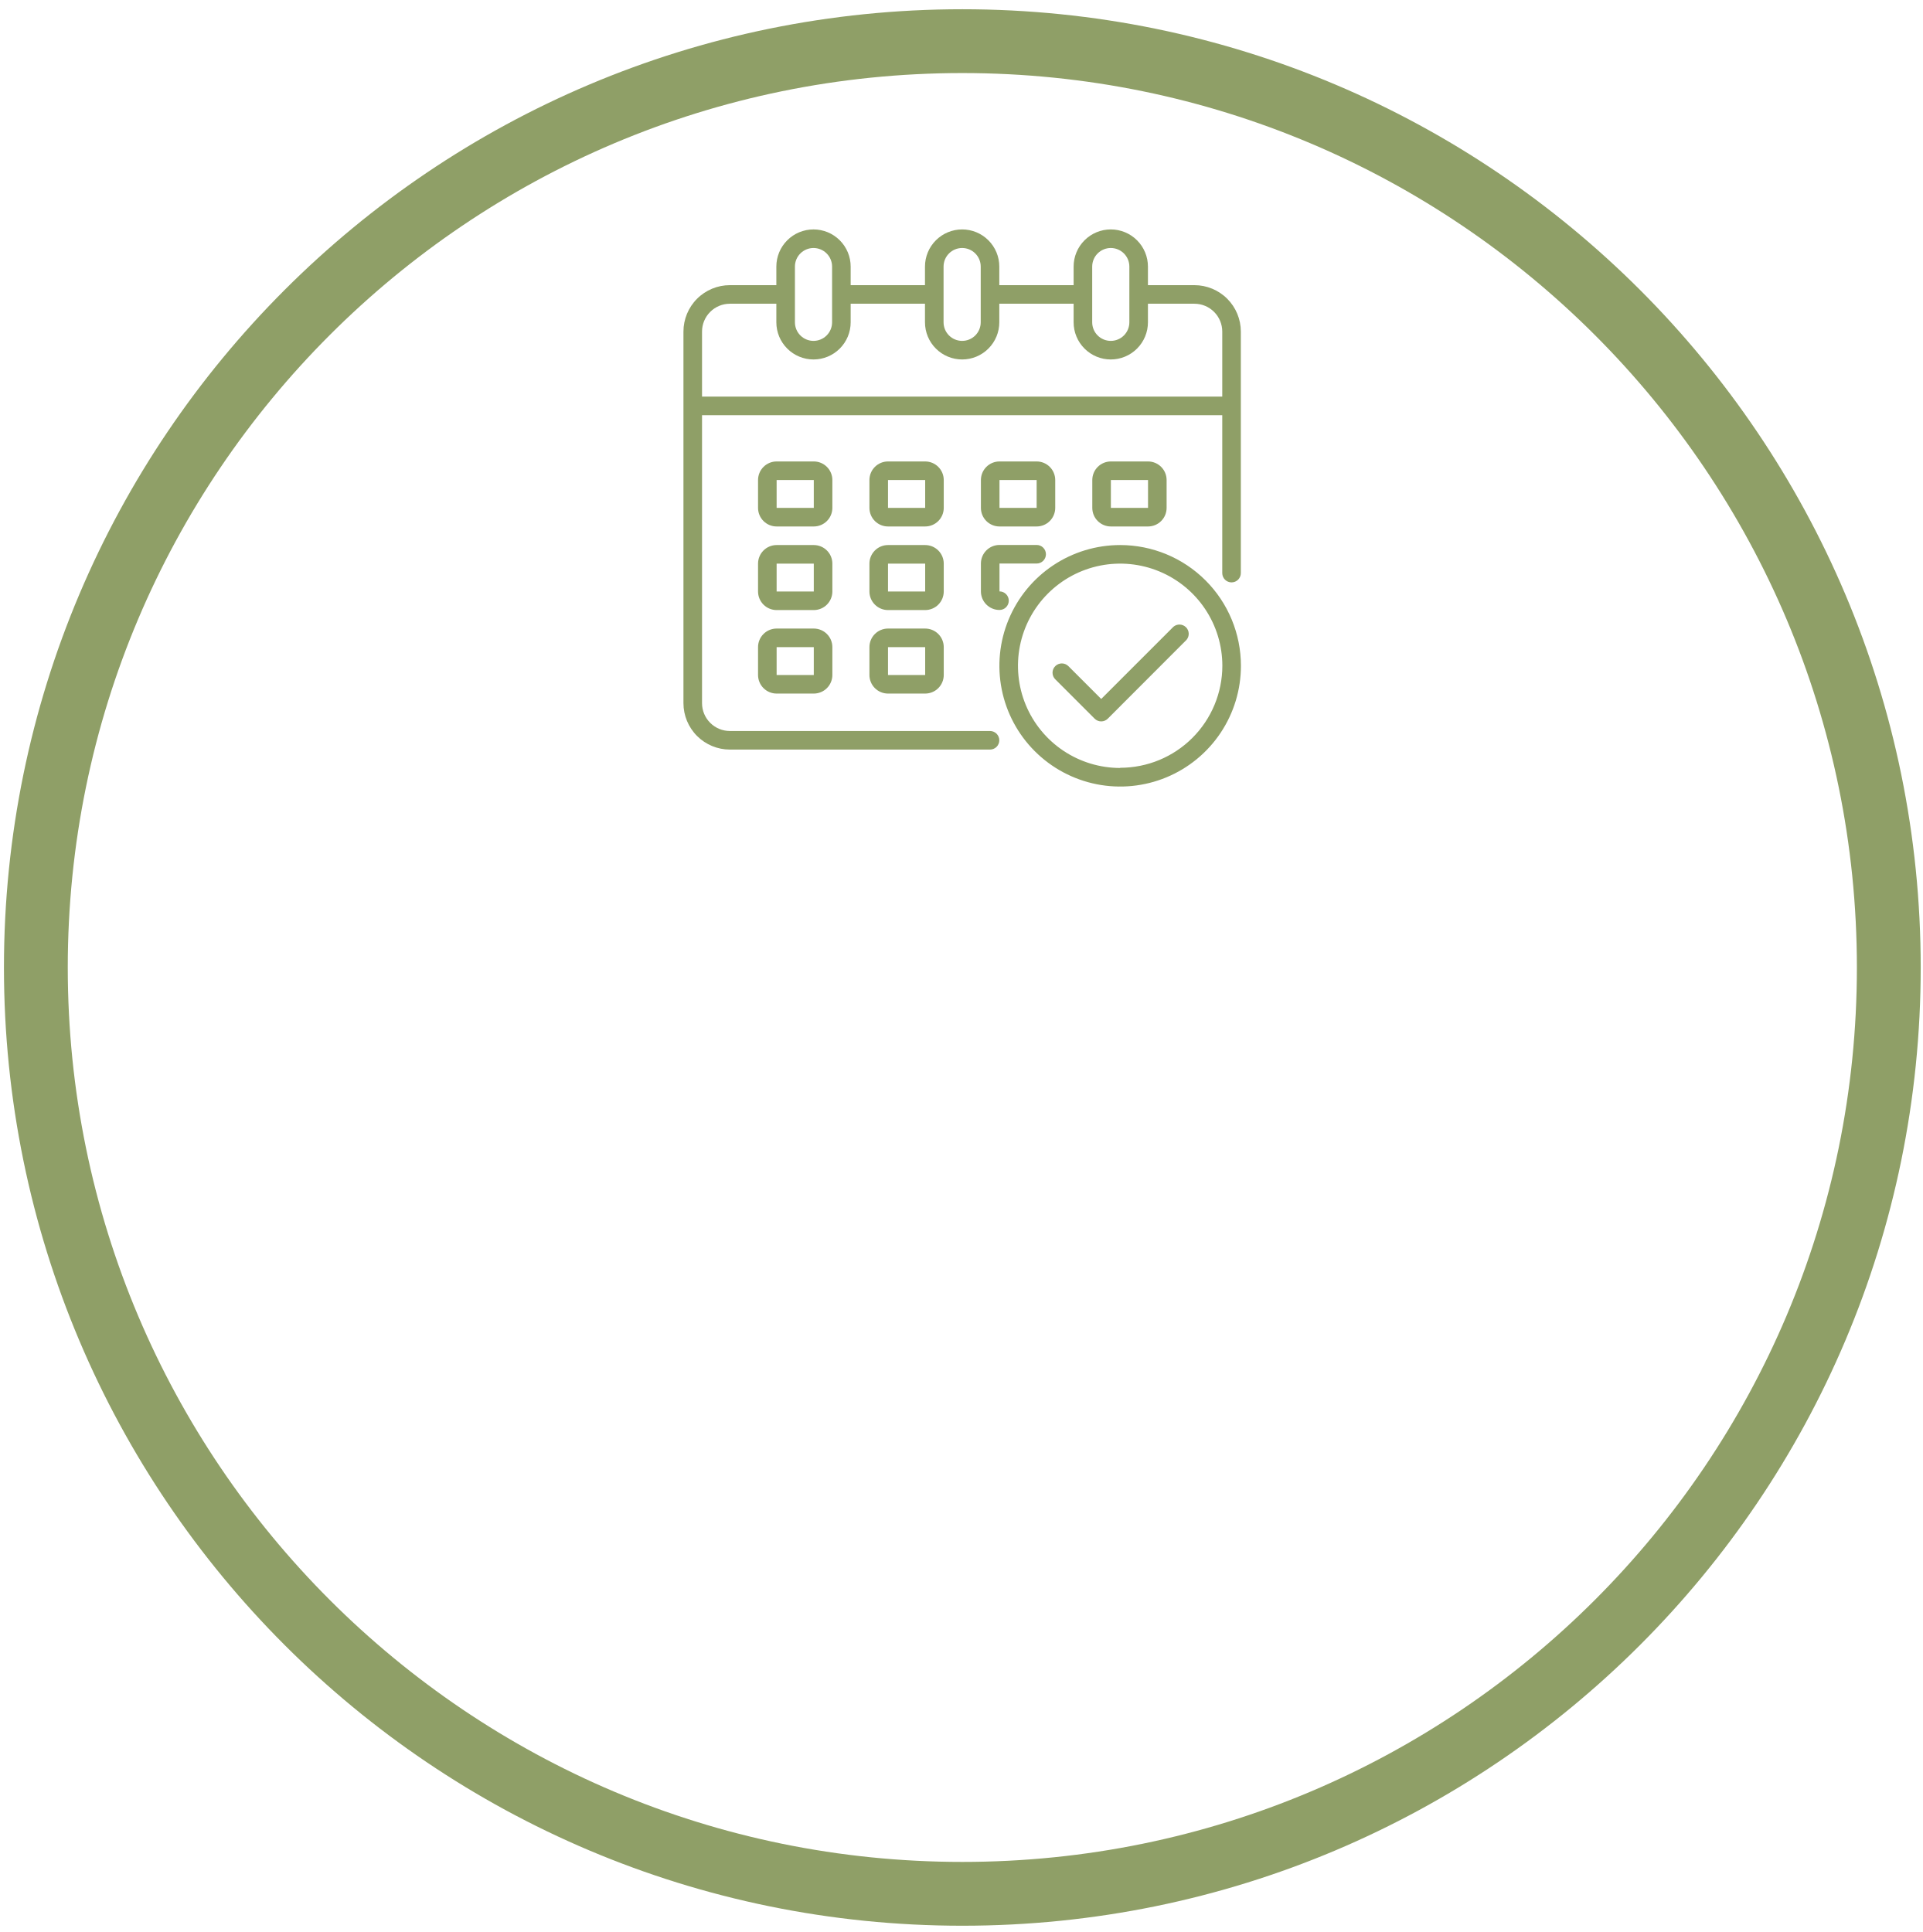
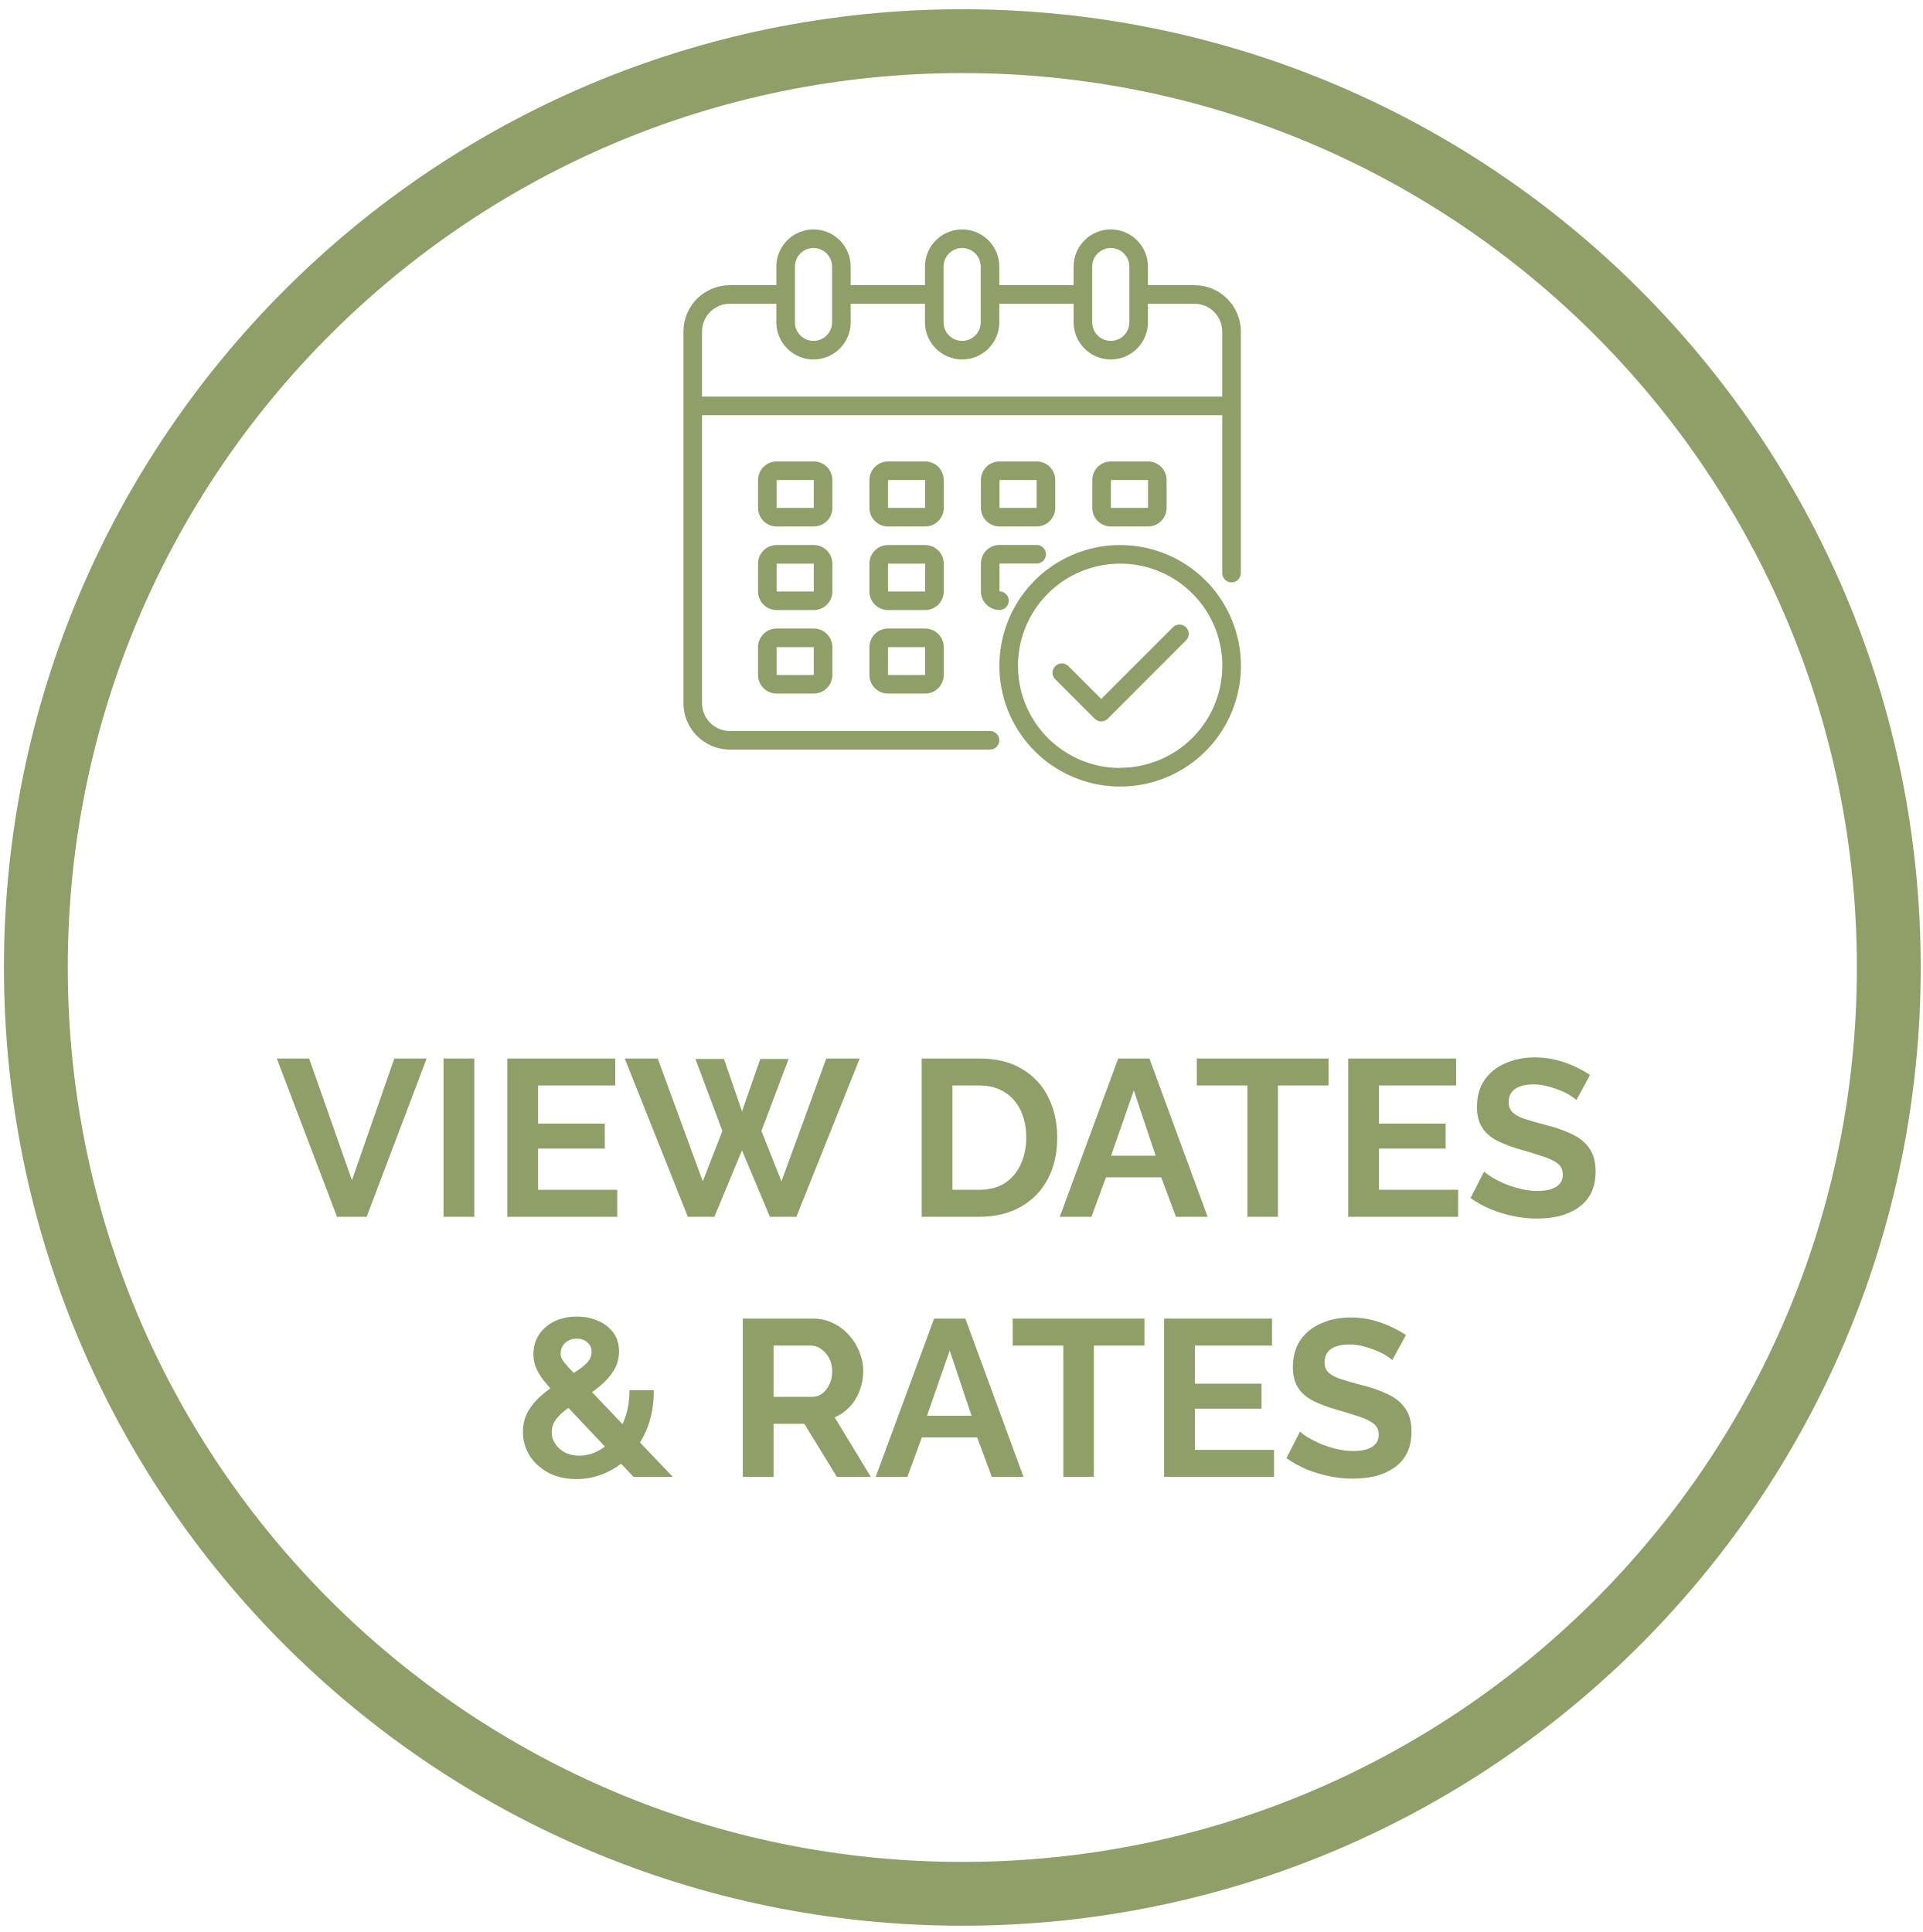
<svg xmlns="http://www.w3.org/2000/svg" width="207" height="208" viewBox="0 0 207 208" fill="none">
+   <path d="M33.278 113.96L37.886 127.064L42.446 113.96H45.926L39.47 131H36.278L29.798 113.96H33.278ZM47.745 131V113.96H51.057V131H47.745ZM66.444 128.096V131H54.612V113.96H66.228V116.864H57.924V120.968H65.1V123.656H57.924V128.096H66.444ZM74.858 114.008H77.93L79.874 119.648L81.842 114.008H84.89L81.962 121.76L84.122 127.184L88.946 113.96H92.546L85.73 131H82.874L79.874 123.848L76.898 131H74.042L67.25 113.96H70.802L75.65 127.184L77.762 121.76L74.858 114.008ZM99.213 131V113.96H105.406C107.262 113.96 108.814 114.344 110.062 115.112C111.31 115.864 112.246 116.888 112.87 118.184C113.494 119.464 113.806 120.888 113.806 122.456C113.806 124.184 113.462 125.688 112.774 126.968C112.086 128.248 111.11 129.24 109.846 129.944C108.598 130.648 107.118 131 105.406 131H99.213ZM110.47 122.456C110.47 121.352 110.27 120.384 109.87 119.552C109.47 118.704 108.894 118.048 108.142 117.584C107.39 117.104 106.478 116.864 105.406 116.864H102.526V128.096H105.406C106.494 128.096 107.414 127.856 108.166 127.376C108.918 126.88 109.486 126.208 109.87 125.36C110.27 124.496 110.47 123.528 110.47 122.456ZM120.369 113.96H123.729L129.993 131H126.585L125.001 126.752H119.049L117.489 131H114.081L120.369 113.96ZM124.401 124.424L122.049 117.392L119.601 124.424H124.401ZM143.012 116.864H137.564V131H134.276V116.864H128.828V113.96H143.012V116.864ZM156.96 128.096V131H145.128V113.96H156.744V116.864H148.44V120.968H155.616V123.656H148.44V128.096H156.96ZM169.694 118.424C169.582 118.312 169.374 118.16 169.07 117.968C168.782 117.776 168.422 117.592 167.99 117.416C167.574 117.24 167.118 117.088 166.622 116.96C166.126 116.816 165.622 116.744 165.11 116.744C164.214 116.744 163.534 116.912 163.07 117.248C162.622 117.584 162.398 118.056 162.398 118.664C162.398 119.128 162.542 119.496 162.83 119.768C163.118 120.04 163.55 120.272 164.126 120.464C164.702 120.656 165.422 120.864 166.286 121.088C167.406 121.36 168.374 121.696 169.19 122.096C170.022 122.48 170.654 122.992 171.086 123.632C171.534 124.256 171.758 125.088 171.758 126.128C171.758 127.04 171.59 127.824 171.254 128.48C170.918 129.12 170.454 129.64 169.862 130.04C169.27 130.44 168.598 130.736 167.846 130.928C167.094 131.104 166.294 131.192 165.446 131.192C164.598 131.192 163.75 131.104 162.902 130.928C162.054 130.752 161.238 130.504 160.454 130.184C159.67 129.848 158.95 129.448 158.294 128.984L159.758 126.128C159.902 126.272 160.158 126.464 160.526 126.704C160.894 126.928 161.342 127.16 161.87 127.4C162.398 127.624 162.974 127.816 163.598 127.976C164.222 128.136 164.854 128.216 165.494 128.216C166.39 128.216 167.07 128.064 167.534 127.76C167.998 127.456 168.23 127.024 168.23 126.464C168.23 125.952 168.046 125.552 167.678 125.264C167.31 124.976 166.798 124.728 166.142 124.52C165.486 124.296 164.71 124.056 163.814 123.8C162.742 123.496 161.846 123.16 161.126 122.792C160.406 122.408 159.87 121.928 159.518 121.352C159.166 120.776 158.99 120.056 158.99 119.192C158.99 118.024 159.262 117.048 159.806 116.264C160.366 115.464 161.118 114.864 162.062 114.464C163.006 114.048 164.054 113.84 165.206 113.84C166.006 113.84 166.758 113.928 167.462 114.104C168.182 114.28 168.854 114.512 169.478 114.8C170.102 115.088 170.662 115.4 171.158 115.736L169.694 118.424ZM68.196 159L60.18 150.504C59.508 149.784 58.964 149.168 58.548 148.656C58.148 148.128 57.86 147.648 57.684 147.216C57.508 146.784 57.42 146.32 57.42 145.824C57.42 145.008 57.62 144.296 58.02 143.688C58.436 143.064 58.996 142.584 59.7 142.248C60.42 141.912 61.22 141.744 62.1 141.744C62.9 141.744 63.636 141.888 64.308 142.176C64.996 142.448 65.556 142.864 65.988 143.424C66.42 143.984 66.636 144.68 66.636 145.512C66.636 146.264 66.444 146.944 66.06 147.552C65.692 148.16 65.196 148.72 64.572 149.232C63.948 149.744 63.244 150.24 62.46 150.72C61.884 151.088 61.356 151.448 60.876 151.8C60.412 152.152 60.044 152.528 59.772 152.928C59.516 153.312 59.388 153.736 59.388 154.2C59.388 154.648 59.516 155.064 59.772 155.448C60.028 155.832 60.38 156.144 60.828 156.384C61.292 156.608 61.804 156.72 62.364 156.72C63.052 156.72 63.716 156.552 64.356 156.216C65.012 155.88 65.596 155.408 66.108 154.8C66.62 154.176 67.02 153.432 67.308 152.568C67.612 151.704 67.764 150.736 67.764 149.664H70.38C70.38 151.184 70.148 152.536 69.684 153.72C69.22 154.888 68.596 155.888 67.812 156.72C67.028 157.536 66.14 158.16 65.148 158.592C64.156 159.024 63.124 159.24 62.052 159.24C60.884 159.24 59.868 159.008 59.004 158.544C58.14 158.064 57.468 157.44 56.988 156.672C56.524 155.904 56.292 155.072 56.292 154.176C56.292 153.28 56.5 152.496 56.916 151.824C57.332 151.152 57.86 150.56 58.5 150.048C59.14 149.52 59.78 149.056 60.42 148.656C61.124 148.208 61.716 147.832 62.196 147.528C62.676 147.208 63.044 146.896 63.3 146.592C63.556 146.272 63.684 145.928 63.684 145.56C63.684 145.128 63.532 144.784 63.228 144.528C62.94 144.256 62.564 144.12 62.1 144.12C61.748 144.12 61.436 144.192 61.164 144.336C60.908 144.48 60.708 144.672 60.564 144.912C60.42 145.152 60.348 145.424 60.348 145.728C60.348 145.952 60.412 146.176 60.54 146.4C60.684 146.624 60.924 146.92 61.26 147.288C61.612 147.64 62.092 148.144 62.7 148.8L72.42 159H68.196ZM79.96 159V141.96H87.496C88.28 141.96 89 142.12 89.656 142.44C90.328 142.76 90.904 143.192 91.384 143.736C91.88 144.28 92.256 144.888 92.512 145.56C92.784 146.232 92.92 146.92 92.92 147.624C92.92 148.344 92.792 149.04 92.536 149.712C92.296 150.368 91.944 150.944 91.48 151.44C91.016 151.936 90.472 152.32 89.848 152.592L93.736 159H90.088L86.584 153.288H83.272V159H79.96ZM83.272 150.384H87.424C87.84 150.384 88.208 150.264 88.528 150.024C88.848 149.768 89.104 149.432 89.296 149.016C89.488 148.6 89.584 148.136 89.584 147.624C89.584 147.08 89.472 146.608 89.248 146.208C89.024 145.792 88.736 145.464 88.384 145.224C88.048 144.984 87.68 144.864 87.28 144.864H83.272V150.384ZM100.553 141.96H103.913L110.177 159H106.769L105.185 154.752H99.233L97.672 159H94.264L100.553 141.96ZM104.585 152.424L102.233 145.392L99.784 152.424H104.585ZM123.196 144.864H117.748V159H114.46V144.864H109.012V141.96H123.196V144.864ZM137.143 156.096V159H125.311V141.96H136.927V144.864H128.623V148.968H135.799V151.656H128.623V156.096H137.143ZM149.877 146.424C149.765 146.312 149.557 146.16 149.253 145.968C148.965 145.776 148.605 145.592 148.173 145.416C147.757 145.24 147.301 145.088 146.805 144.96C146.309 144.816 145.805 144.744 145.293 144.744C144.397 144.744 143.717 144.912 143.253 145.248C142.805 145.584 142.581 146.056 142.581 146.664C142.581 147.128 142.725 147.496 143.013 147.768C143.301 148.04 143.733 148.272 144.309 148.464C144.885 148.656 145.605 148.864 146.469 149.088C147.589 149.36 148.557 149.696 149.373 150.096C150.205 150.48 150.837 150.992 151.269 151.632C151.717 152.256 151.941 153.088 151.941 154.128C151.941 155.04 151.773 155.824 151.437 156.48C151.101 157.12 150.637 157.64 150.045 158.04C149.453 158.44 148.781 158.736 148.029 158.928C147.277 159.104 146.477 159.192 145.629 159.192C144.781 159.192 143.933 159.104 143.085 158.928C142.237 158.752 141.421 158.504 140.637 158.184C139.853 157.848 139.133 157.448 138.477 156.984L139.941 154.128C140.085 154.272 140.341 154.464 140.709 154.704C141.077 154.928 141.525 155.16 142.053 155.4C142.581 155.624 143.157 155.816 143.781 155.976C144.405 156.136 145.037 156.216 145.677 156.216C146.573 156.216 147.253 156.064 147.717 155.76C148.181 155.456 148.413 155.024 148.413 154.464C148.413 153.952 148.229 153.552 147.861 153.264C147.493 152.976 146.981 152.728 146.325 152.52C145.669 152.296 144.893 152.056 143.997 151.8C142.925 151.496 142.029 151.16 141.309 150.792C140.589 150.408 140.053 149.928 139.701 149.352C139.349 148.776 139.173 148.056 139.173 147.192C139.173 146.024 139.445 145.048 139.989 144.264C140.549 143.464 141.301 142.864 142.245 142.464C143.189 142.048 144.237 141.84 145.389 141.84C146.189 141.84 146.941 141.928 147.645 142.104C148.365 142.28 149.037 142.512 149.661 142.8C150.285 143.088 150.845 143.4 151.341 143.736L149.877 146.424Z" fill="#8F9F67" />
  <path d="M128.57 30.7H123.57V28.7C123.57 27.639 123.149 26.622 122.398 25.872C121.648 25.121 120.631 24.7 119.57 24.7C118.509 24.7 117.492 25.121 116.742 25.872C115.991 26.622 115.57 27.639 115.57 28.7V30.7H107.57V28.7C107.57 27.639 107.149 26.622 106.398 25.872C105.648 25.121 104.631 24.7 103.57 24.7C102.509 24.7 101.492 25.121 100.742 25.872C99.991 26.622 99.57 27.639 99.57 28.7V30.7H91.57V28.7C91.57 27.639 91.149 26.622 90.398 25.872C89.648 25.121 88.631 24.7 87.57 24.7C86.509 24.7 85.492 25.121 84.742 25.872C83.991 26.622 83.57 27.639 83.57 28.7V30.7H78.57C77.244 30.7 75.972 31.227 75.034 32.164C74.097 33.102 73.57 34.374 73.57 35.7V75.7C73.57 77.026 74.097 78.298 75.034 79.236C75.972 80.173 77.244 80.7 78.57 80.7H106.57C106.835 80.7 107.09 80.595 107.277 80.407C107.465 80.219 107.57 79.965 107.57 79.7C107.57 79.435 107.465 79.18 107.277 78.993C107.09 78.805 106.835 78.7 106.57 78.7H78.57C77.774 78.7 77.011 78.384 76.449 77.821C75.886 77.259 75.57 76.496 75.57 75.7V44.7H131.57V61.7C131.57 61.965 131.675 62.219 131.863 62.407C132.05 62.595 132.305 62.7 132.57 62.7C132.835 62.7 133.09 62.595 133.277 62.407C133.465 62.219 133.57 61.965 133.57 61.7V35.7C133.57 34.374 133.043 33.102 132.106 32.164C131.168 31.227 129.896 30.7 128.57 30.7ZM117.57 28.7C117.57 28.169 117.781 27.661 118.156 27.286C118.531 26.911 119.04 26.7 119.57 26.7C120.1 26.7 120.609 26.911 120.984 27.286C121.359 27.661 121.57 28.169 121.57 28.7V34.7C121.57 35.23 121.359 35.739 120.984 36.114C120.609 36.489 120.1 36.7 119.57 36.7C119.04 36.7 118.531 36.489 118.156 36.114C117.781 35.739 117.57 35.23 117.57 34.7V28.7ZM101.57 28.7C101.57 28.169 101.781 27.661 102.156 27.286C102.531 26.911 103.04 26.7 103.57 26.7C104.1 26.7 104.609 26.911 104.984 27.286C105.359 27.661 105.57 28.169 105.57 28.7V34.7C105.57 35.23 105.359 35.739 104.984 36.114C104.609 36.489 104.1 36.7 103.57 36.7C103.04 36.7 102.531 36.489 102.156 36.114C101.781 35.739 101.57 35.23 101.57 34.7V28.7ZM85.57 28.7C85.57 28.169 85.781 27.661 86.156 27.286C86.531 26.911 87.04 26.7 87.57 26.7C88.1 26.7 88.609 26.911 88.984 27.286C89.359 27.661 89.57 28.169 89.57 28.7V34.7C89.57 35.23 89.359 35.739 88.984 36.114C88.609 36.489 88.1 36.7 87.57 36.7C87.04 36.7 86.531 36.489 86.156 36.114C85.781 35.739 85.57 35.23 85.57 34.7V28.7ZM131.57 42.7H75.57V35.7C75.57 34.904 75.886 34.141 76.449 33.579C77.011 33.016 77.774 32.7 78.57 32.7H83.57V34.7C83.57 35.761 83.991 36.778 84.742 37.528C85.492 38.279 86.509 38.7 87.57 38.7C88.631 38.7 89.648 38.279 90.398 37.528C91.149 36.778 91.57 35.761 91.57 34.7V32.7H99.57V34.7C99.57 35.761 99.991 36.778 100.742 37.528C101.492 38.279 102.509 38.7 103.57 38.7C104.631 38.7 105.648 38.279 106.398 37.528C107.149 36.778 107.57 35.761 107.57 34.7V32.7H115.57V34.7C115.57 35.761 115.991 36.778 116.742 37.528C117.492 38.279 118.509 38.7 119.57 38.7C120.631 38.7 121.648 38.279 122.398 37.528C123.149 36.778 123.57 35.761 123.57 34.7V32.7H128.57C129.366 32.7 130.129 33.016 130.691 33.579C131.254 34.141 131.57 34.904 131.57 35.7V42.7Z" fill="#8F9F67" />
  <path d="M101.59 51.68C101.59 51.15 101.379 50.641 101.004 50.266C100.629 49.891 100.12 49.68 99.59 49.68H95.59C95.059 49.68 94.551 49.891 94.176 50.266C93.801 50.641 93.59 51.15 93.59 51.68V54.68C93.59 55.21 93.801 55.719 94.176 56.094C94.551 56.469 95.059 56.68 95.59 56.68H99.59C100.12 56.68 100.629 56.469 101.004 56.094C101.379 55.719 101.59 55.21 101.59 54.68V51.68ZM95.59 54.68V51.68H99.59V54.68H95.59Z" fill="#8F9F67" />
  <path d="M89.6 51.68C89.6 51.15 89.389 50.641 89.014 50.266C88.639 49.891 88.13 49.68 87.6 49.68H83.6C83.07 49.68 82.561 49.891 82.186 50.266C81.811 50.641 81.6 51.15 81.6 51.68V54.68C81.6 55.21 81.811 55.719 82.186 56.094C82.561 56.469 83.07 56.68 83.6 56.68H87.6C88.13 56.68 88.639 56.469 89.014 56.094C89.389 55.719 89.6 55.21 89.6 54.68V51.68ZM83.6 54.68V51.68H87.6V54.68H83.6Z" fill="#8F9F67" />
  <path d="M123.58 56.68C124.11 56.68 124.619 56.469 124.994 56.094C125.369 55.719 125.58 55.21 125.58 54.68V51.68C125.58 51.15 125.369 50.641 124.994 50.266C124.619 49.891 124.11 49.68 123.58 49.68H119.58C119.05 49.68 118.541 49.891 118.166 50.266C117.791 50.641 117.58 51.15 117.58 51.68V54.68C117.58 55.21 117.791 55.719 118.166 56.094C118.541 56.469 119.05 56.68 119.58 56.68H123.58ZM119.58 51.68H123.58V54.68H119.58V51.68Z" fill="#8F9F67" />
  <path d="M101.59 60.68C101.59 60.15 101.379 59.641 101.004 59.266C100.629 58.891 100.12 58.68 99.59 58.68H95.59C95.059 58.68 94.551 58.891 94.176 59.266C93.801 59.641 93.59 60.15 93.59 60.68V63.68C93.59 64.21 93.801 64.719 94.176 65.094C94.551 65.469 95.059 65.68 95.59 65.68H99.59C100.12 65.68 100.629 65.469 101.004 65.094C101.379 64.719 101.59 64.21 101.59 63.68V60.68ZM95.59 63.68V60.68H99.59V63.68H95.59Z" fill="#8F9F67" />
  <path d="M89.6 60.68C89.6 60.15 89.389 59.641 89.014 59.266C88.639 58.891 88.13 58.68 87.6 58.68H83.6C83.07 58.68 82.561 58.891 82.186 59.266C81.811 59.641 81.6 60.15 81.6 60.68V63.68C81.6 64.21 81.811 64.719 82.186 65.094C82.561 65.469 83.07 65.68 83.6 65.68H87.6C88.13 65.68 88.639 65.469 89.014 65.094C89.389 64.719 89.6 64.21 89.6 63.68V60.68ZM83.6 63.68V60.68H87.6V63.68H83.6Z" fill="#8F9F67" />
  <path d="M99.59 67.67H95.59C95.059 67.67 94.551 67.881 94.176 68.256C93.801 68.631 93.59 69.139 93.59 69.67V72.67C93.59 73.2 93.801 73.709 94.176 74.084C94.551 74.459 95.059 74.67 95.59 74.67H99.59C100.12 74.67 100.629 74.459 101.004 74.084C101.379 73.709 101.59 73.2 101.59 72.67V69.67C101.59 69.139 101.379 68.631 101.004 68.256C100.629 67.881 100.12 67.67 99.59 67.67ZM95.59 72.67V69.67H99.59V72.67H95.59Z" fill="#8F9F67" />
  <path d="M107.59 56.68H111.59C112.12 56.68 112.629 56.469 113.004 56.094C113.379 55.719 113.59 55.21 113.59 54.68V51.68C113.59 51.15 113.379 50.641 113.004 50.266C112.629 49.891 112.12 49.68 111.59 49.68H107.59C107.06 49.68 106.551 49.891 106.176 50.266C105.801 50.641 105.59 51.15 105.59 51.68V54.68C105.59 55.21 105.801 55.719 106.176 56.094C106.551 56.469 107.06 56.68 107.59 56.68ZM107.59 51.68H111.59V54.68H107.59V51.68Z" fill="#8F9F67" />
  <path d="M105.59 63.67C105.59 63.933 105.642 64.193 105.742 64.435C105.843 64.678 105.99 64.898 106.176 65.084C106.361 65.27 106.582 65.417 106.825 65.518C107.067 65.618 107.327 65.67 107.59 65.67C107.855 65.67 108.11 65.565 108.297 65.377C108.485 65.189 108.59 64.935 108.59 64.67C108.59 64.405 108.485 64.15 108.297 63.963C108.11 63.775 107.855 63.67 107.59 63.67V60.67H111.59C111.855 60.67 112.11 60.565 112.297 60.377C112.485 60.19 112.59 59.935 112.59 59.67C112.59 59.405 112.485 59.15 112.297 58.963C112.11 58.775 111.855 58.67 111.59 58.67H107.59C107.06 58.67 106.551 58.881 106.176 59.256C105.801 59.631 105.59 60.139 105.59 60.67V63.67Z" fill="#8F9F67" />
  <path d="M87.6 67.67H83.6C83.07 67.67 82.561 67.881 82.186 68.256C81.811 68.631 81.6 69.139 81.6 69.67V72.67C81.6 73.2 81.811 73.709 82.186 74.084C82.561 74.459 83.07 74.67 83.6 74.67H87.6C88.13 74.67 88.639 74.459 89.014 74.084C89.389 73.709 89.6 73.2 89.6 72.67V69.67C89.6 69.139 89.389 68.631 89.014 68.256C88.639 67.881 88.13 67.67 87.6 67.67ZM83.6 72.67V69.67H87.6V72.67H83.6Z" fill="#8F9F67" />
  <path d="M120.58 58.68C118.009 58.68 115.495 59.442 113.358 60.871C111.22 62.299 109.553 64.33 108.57 66.705C107.586 69.081 107.328 71.694 107.83 74.216C108.331 76.738 109.569 79.054 111.388 80.872C113.206 82.69 115.522 83.928 118.044 84.43C120.566 84.932 123.179 84.674 125.555 83.69C127.93 82.706 129.961 81.04 131.389 78.902C132.818 76.764 133.58 74.251 133.58 71.68C133.58 68.232 132.21 64.925 129.772 62.487C127.334 60.05 124.028 58.68 120.58 58.68ZM120.58 82.68C118.404 82.68 116.278 82.035 114.469 80.826C112.66 79.617 111.25 77.899 110.417 75.889C109.585 73.879 109.367 71.668 109.791 69.534C110.216 67.4 111.263 65.44 112.802 63.902C114.34 62.363 116.3 61.316 118.434 60.891C120.568 60.467 122.779 60.685 124.789 61.517C126.799 62.35 128.517 63.76 129.726 65.569C130.935 67.378 131.58 69.504 131.58 71.68C131.575 74.594 130.413 77.387 128.351 79.445C126.289 81.504 123.494 82.66 120.58 82.66V82.68Z" fill="#8F9F67" />
  <path d="M126.31 67.48L118.54 75.25L115.01 71.72C114.823 71.532 114.569 71.425 114.304 71.424C114.038 71.424 113.783 71.528 113.595 71.715C113.407 71.902 113.3 72.156 113.299 72.421C113.299 72.687 113.403 72.942 113.59 73.13L117.83 77.37C117.923 77.464 118.034 77.538 118.155 77.589C118.277 77.64 118.408 77.666 118.54 77.666C118.672 77.666 118.803 77.64 118.925 77.589C119.046 77.538 119.157 77.464 119.25 77.37L127.72 68.89C127.884 68.699 127.969 68.453 127.96 68.201C127.95 67.949 127.846 67.71 127.668 67.532C127.489 67.354 127.251 67.25 126.999 67.24C126.747 67.231 126.501 67.316 126.31 67.48Z" fill="#8F9F67" />
  <path d="M103.59 203.89C158.669 203.89 203.32 159.239 203.32 104.16C203.32 49.081 158.669 4.43 103.59 4.43C48.511 4.43 3.86 49.081 3.86 104.16C3.86 159.239 48.511 203.89 103.59 203.89Z" stroke="#8F9F67" stroke-width="6.87" stroke-miterlimit="10" />
</svg>
